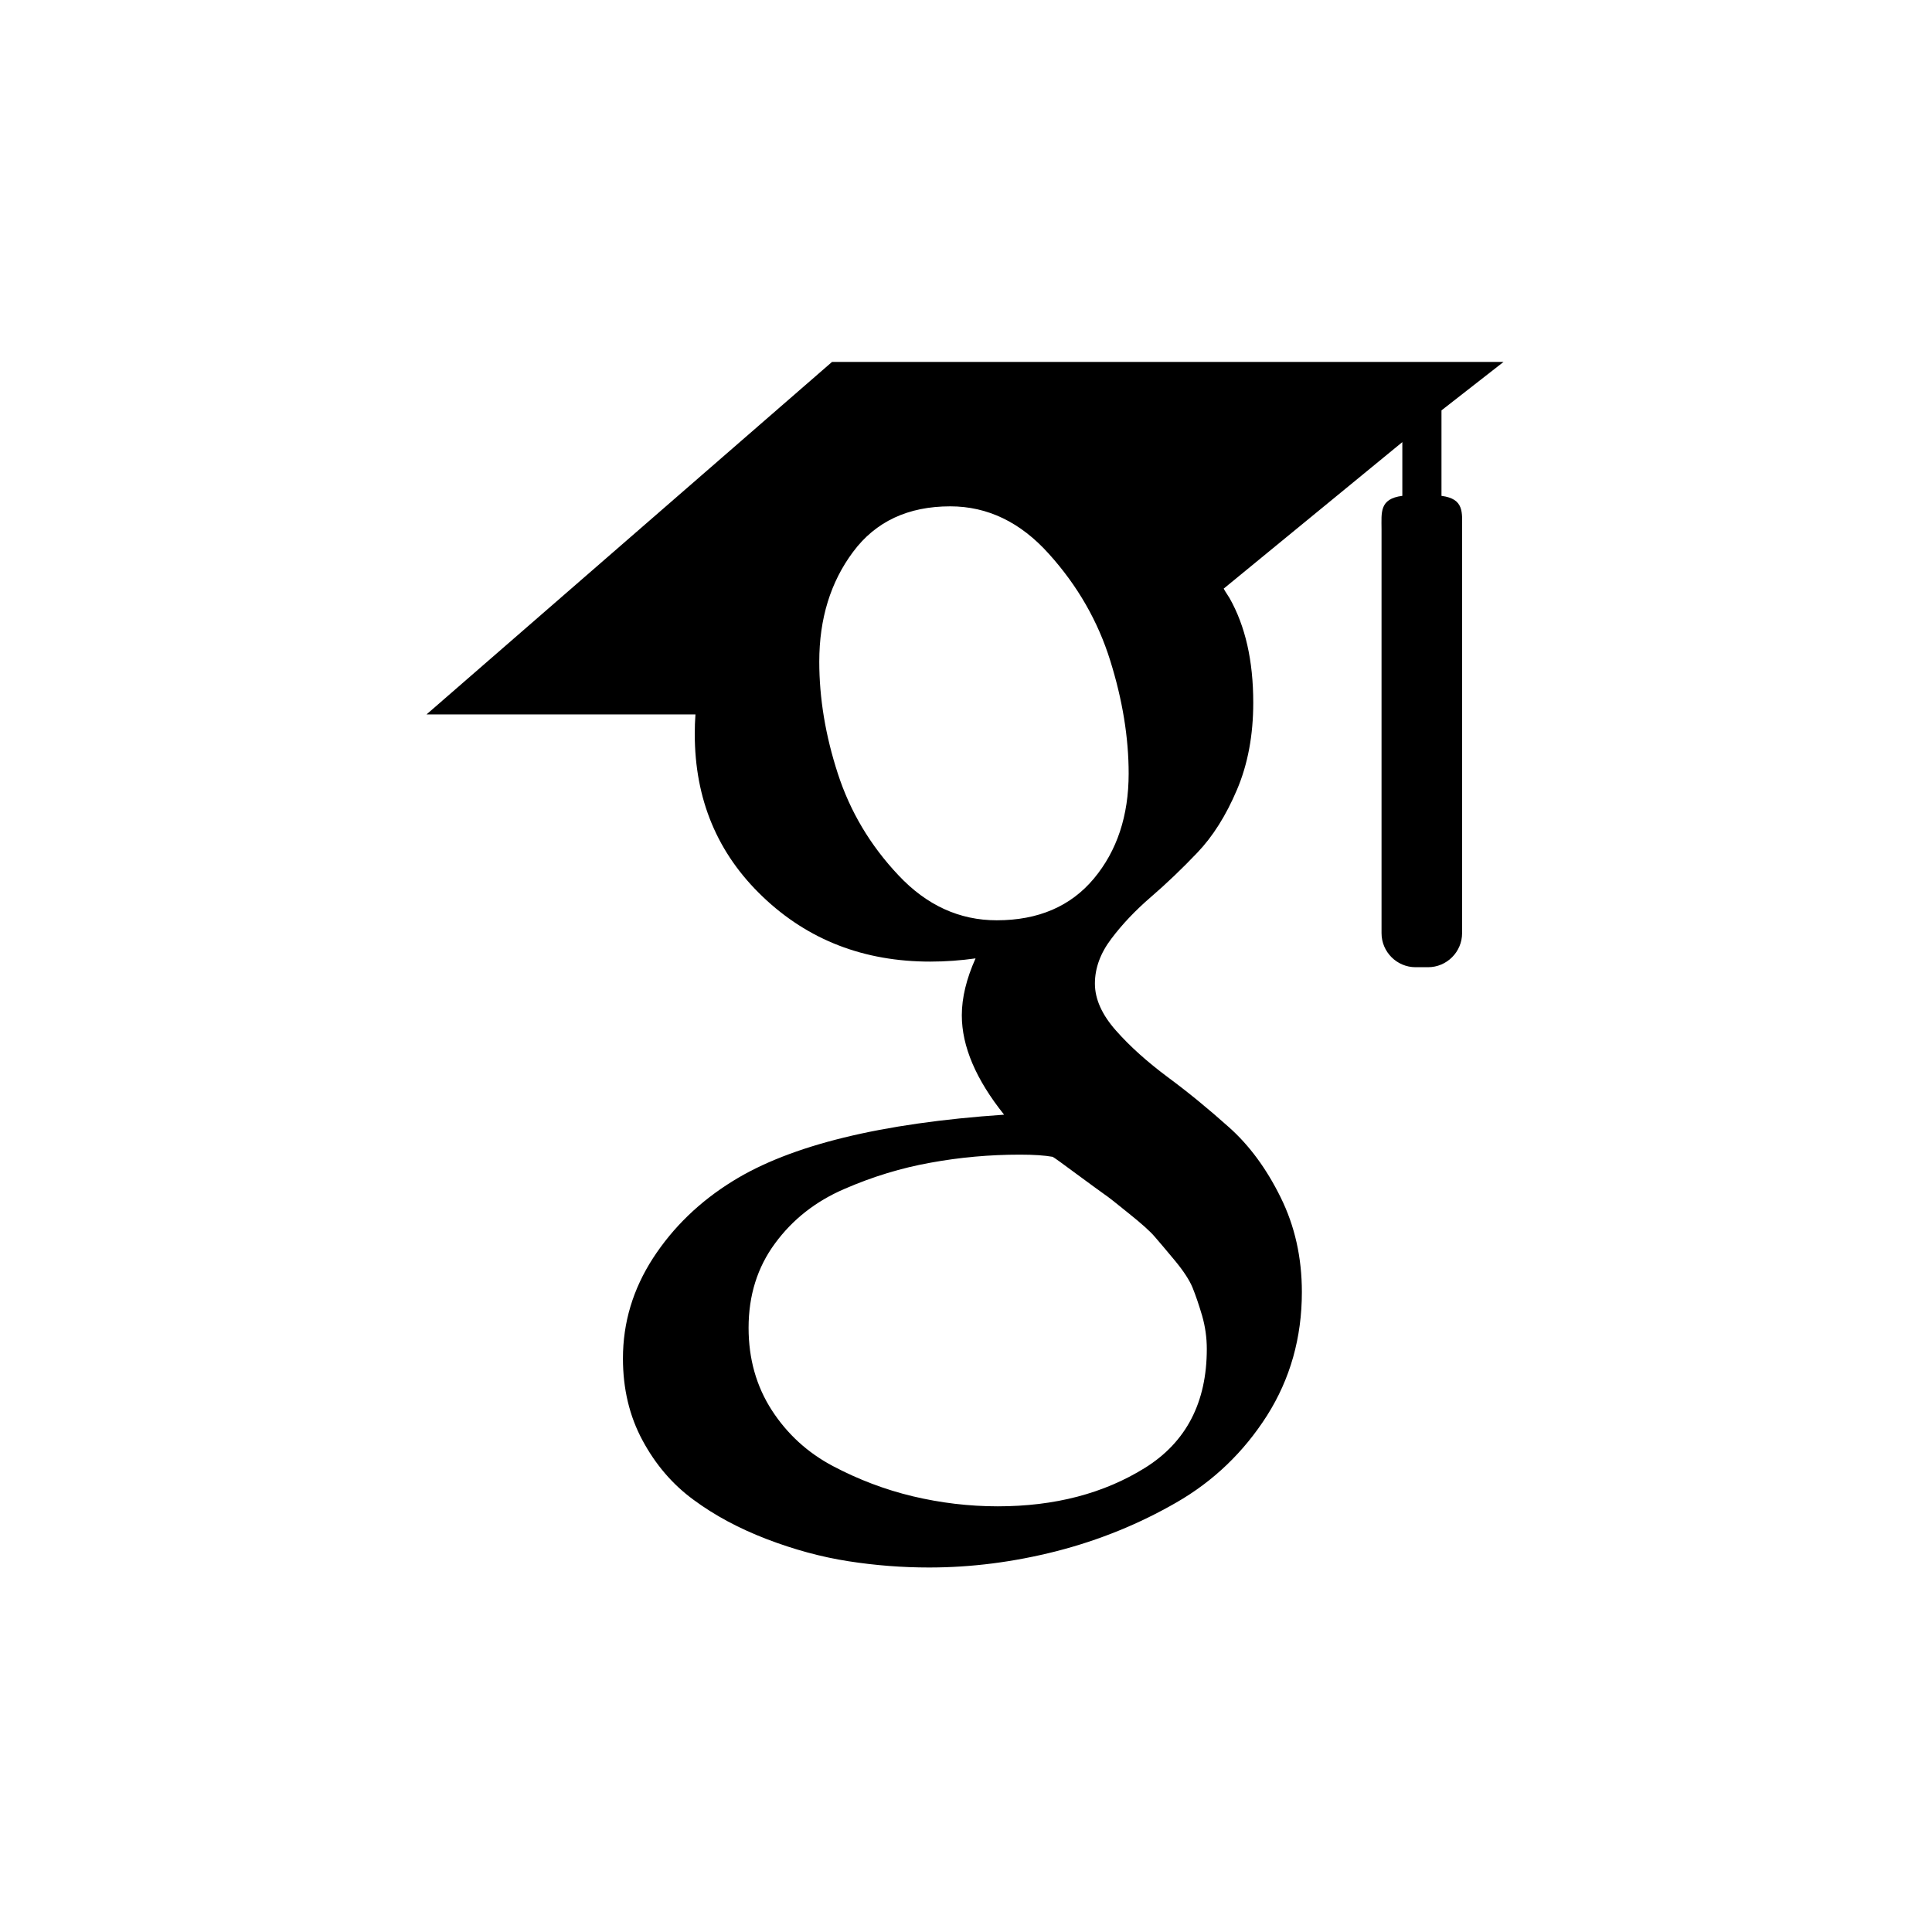
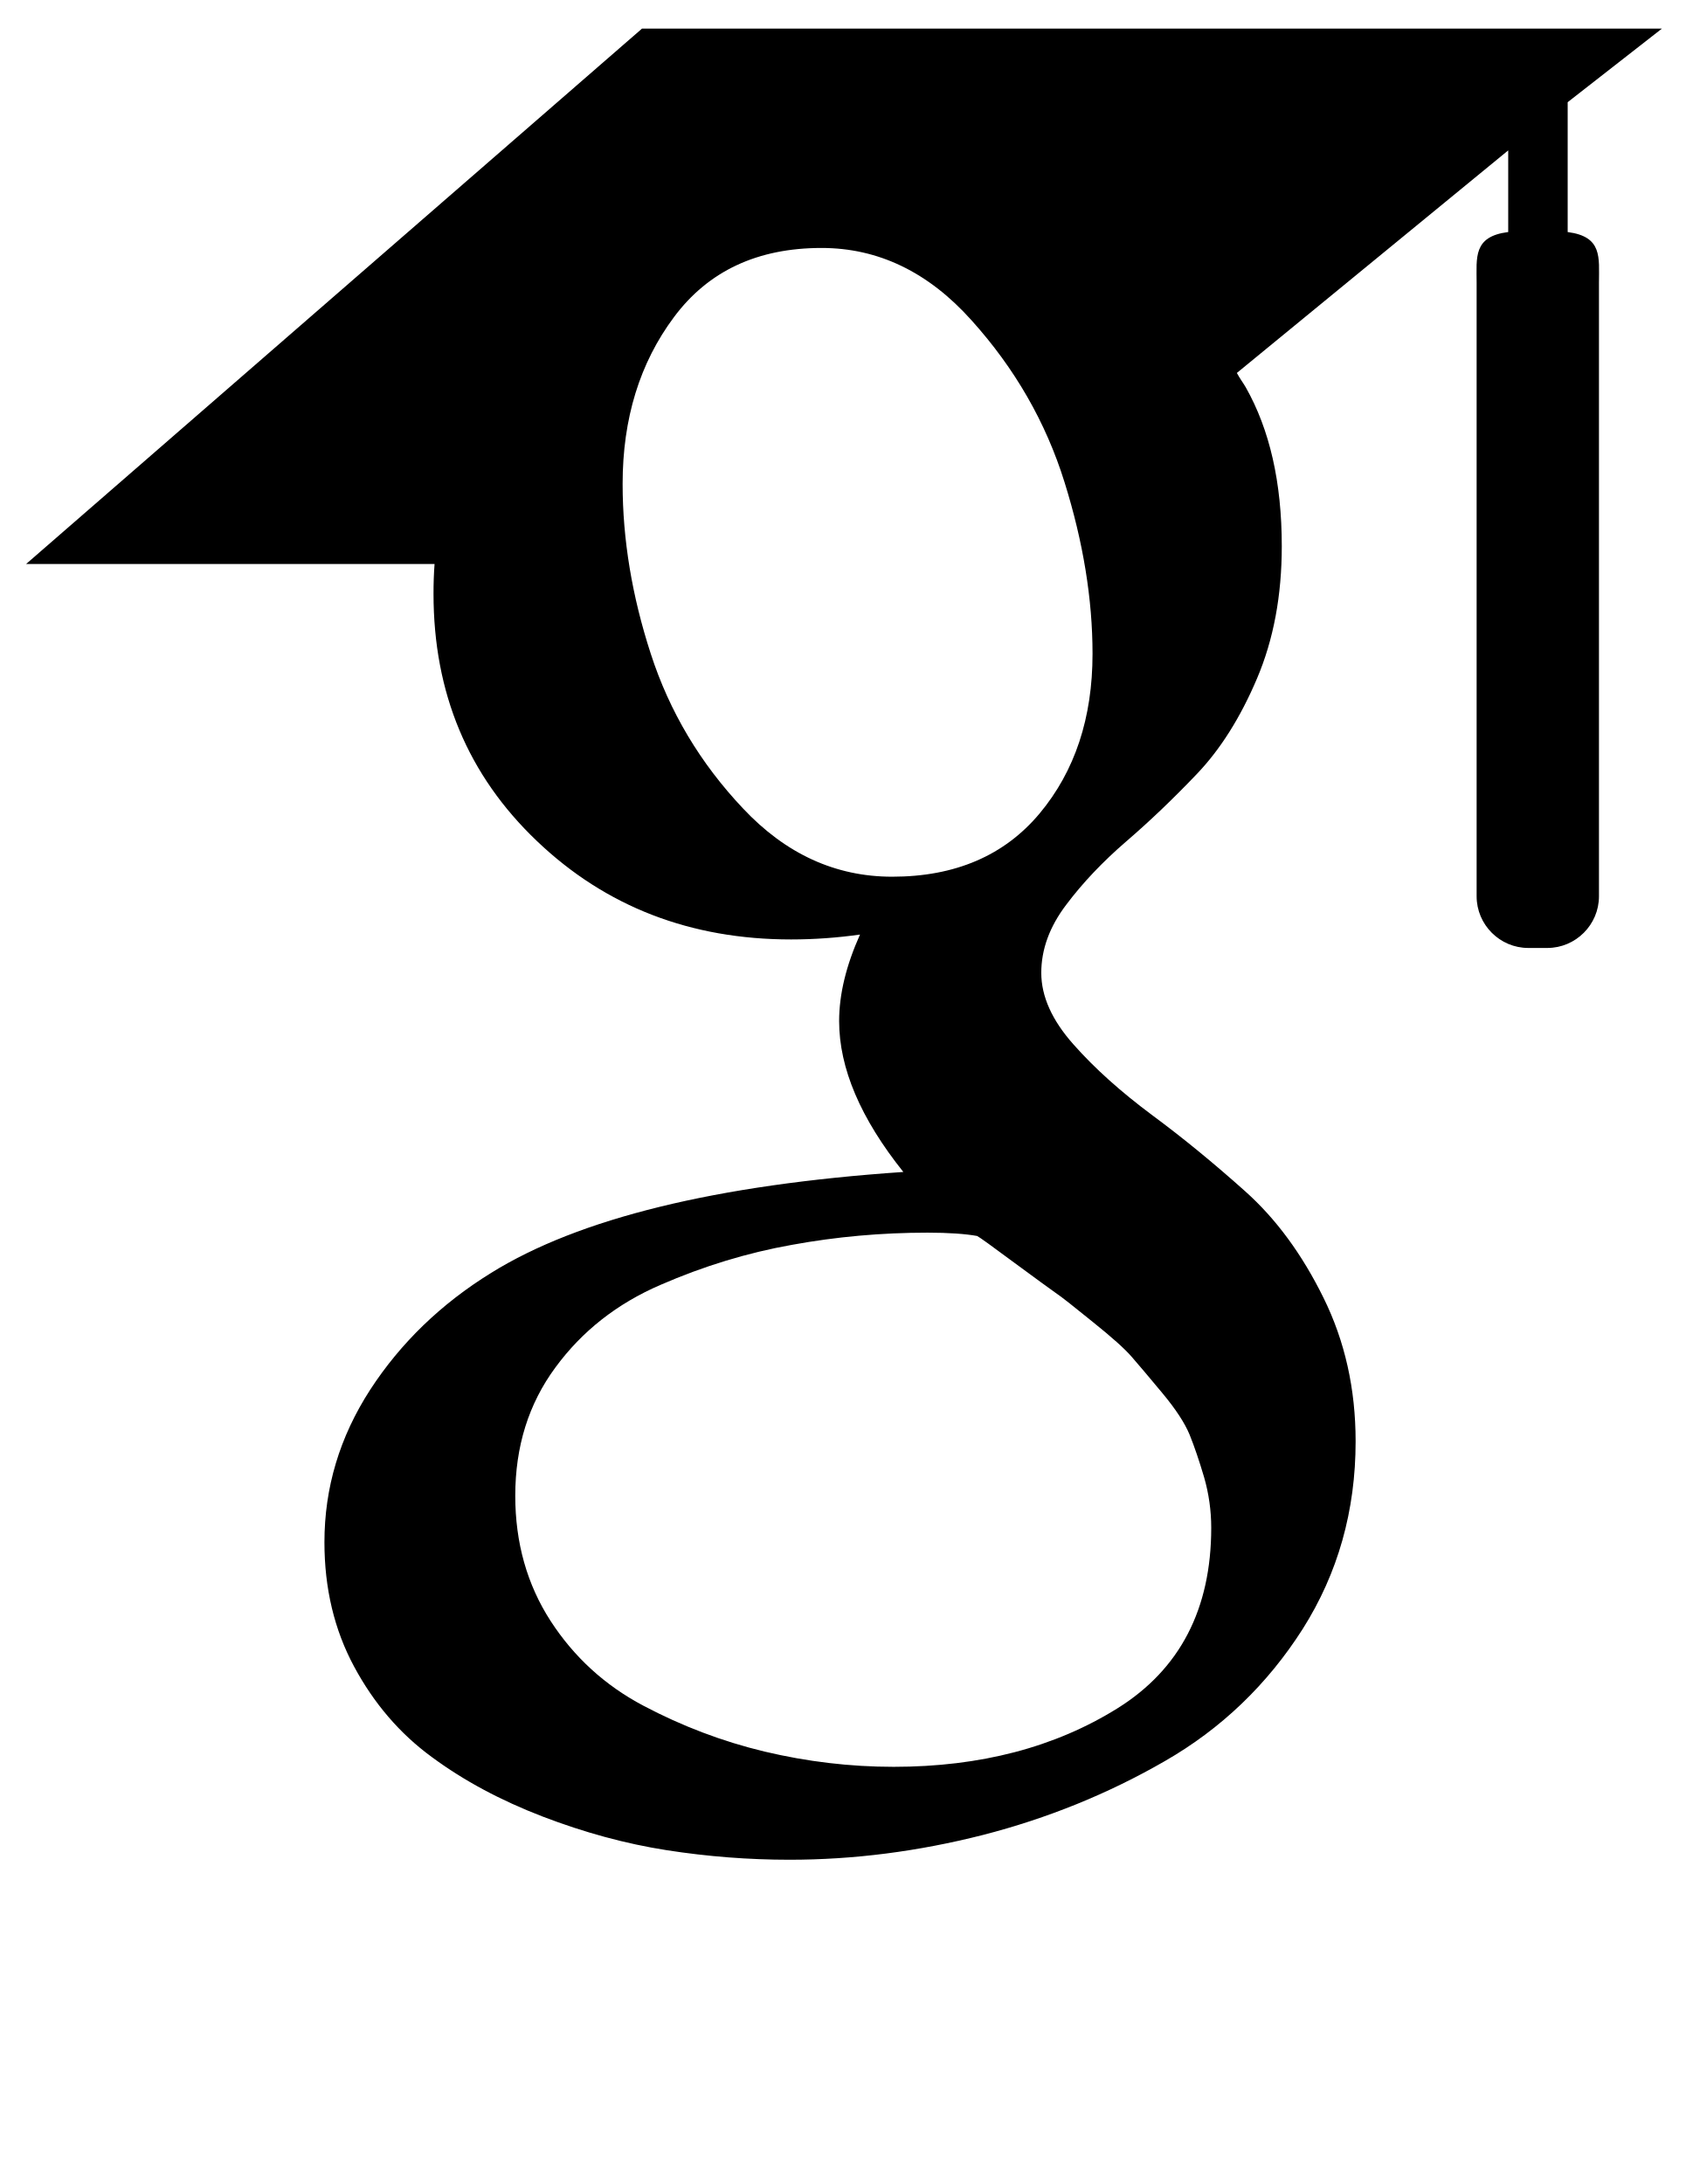
- <svg xmlns="http://www.w3.org/2000/svg" viewBox="0 0 24 24" aria-hidden="true">
-   <g transform="translate(4.5, 2) scale(0.039)">
-     <path fill="currentColor" d="M343.759,106.662V79.43L363.524,64H149.634L20.476,176.274h85.656c-.155,2.125-.219,4.046-.219,6.226 0,20.845 7.219,38.087 21.672,51.861 14.453,13.797 32.251,20.648 53.327,20.648 4.923,0 9.751-.368 14.438-1.024-2.907,6.501-4.375,12.523-4.375,18.142 0,9.875 4.499,20.43 13.467,31.642-39.234,2.671-68.061,9.733-86.437,21.163-10.531,6.499-19,14.704-25.39,24.531-6.391,9.899-9.578,20.515-9.578,31.962 0,9.648 2.062,18.336 6.219,26.062 4.157,7.726 9.578,14.07 16.312,18.984 6.718,4.968 14.469,9.101 23.219,12.469 8.734,3.344 17.406,5.719 26.061,7.063 8.627,1.342 17.205,1.998 25.706,1.998 13.469,0 26.954-1.734 40.547-5.187 13.562-3.485 26.28-8.641 38.171-15.493 11.859-6.805 21.515-16.087 28.922-27.718 7.39-11.68 11.095-24.805 11.095-39.336 0-11.016-2.25-21.039-6.75-30.141-4.469-9.072-9.938-16.541-16.453-22.344-6.501-5.813-13-11.155-19.515-15.968-6.501-4.845-12-9.751-16.469-14.813-4.485-5.047-6.734-10.054-6.734-14.984 0-4.921 1.734-9.672 5.216-14.266 3.455-4.609 7.674-9.048 12.61-13.306 4.938-4.249 9.875-8.968 14.797-14.133 4.921-5.147 9.141-11.827 12.61-20.008 3.485-8.179 5.203-17.445 5.203-27.757 0-13.453-2.547-24.461-7.547-33.313-.594-1.022-1.218-1.803-1.875-3.022l56.907-46.672v17.119c-7.394.93-6.624,5.346-6.624,10.635v128.667c0,5.958 4.875,10.834 10.834,10.834h3.989c5.958,0 10.834-4.875 10.834-10.834V117.293c0-5.277.777-9.688-6.562-10.63zM236.399,329.141c1.141.75 3.704,2.781 7.718,6.038 4.05,3.243 6.797,5.696 8.266,7.414 1.439,1.664 3.579,4.165 6.376,7.547 2.813,3.374 4.718,6.304 5.719,8.734 1,2.477 2.016,5.461 3.046,8.946.986,3.445 1.485,6.976 1.485,10.562 0,17.048-6.563,29.68-19.656,37.859-13.125,8.181-28.767,12.274-46.938,12.274-9.187,0-18.203-1.093-27.062-3.195-8.843-2.117-17.312-5.336-25.39-9.602-8.078-4.258-14.578-10.203-19.501-17.797-4.938-7.64-7.406-16.415-7.406-26.25 0-10.32 2.797-19.29 8.422-26.906 5.593-7.626 12.938-13.392 22.032-17.315 9.062-3.946 18.249-6.742 27.562-8.398 9.312-1.702 18.797-2.555 28.438-2.555 4.469,0 7.936.251 10.405.696.455.219 3.032,2.07 7.735,5.563 4.704,3.462 7.626,5.595 8.75,6.384zm-3.358-100.578c-7.406,8.859-17.735,13.288-30.954,13.288-11.859,0-22.298-4.765-31.266-14.312-9-9.523-15.422-20.328-19.344-32.431-3.938-12.109-5.906-23.984-5.906-35.648 0-13.694 3.595-25.352 10.781-34.976 7.187-9.65 17.499-14.485 30.938-14.485 11.875,0 22.374,5.038 31.437,15.157 9.094,10.085 15.61,21.413 19.517,33.968 3.922,12.539 5.873,24.53 5.873,35.984 0,13.447-3.703,24.61-11.077,33.454z" />
-   </g>
+ <svg xmlns="http://www.w3.org/2000/svg" viewBox="15 58 355 458" aria-hidden="true">
+   <path fill="currentColor" d="M343.759,106.662V79.43L363.524,64H149.634L20.476,176.274h85.656c-.155,2.125-.219,4.046-.219,6.226 0,20.845 7.219,38.087 21.672,51.861 14.453,13.797 32.251,20.648 53.327,20.648 4.923,0 9.751-.368 14.438-1.024-2.907,6.501-4.375,12.523-4.375,18.142 0,9.875 4.499,20.43 13.467,31.642-39.234,2.671-68.061,9.733-86.437,21.163-10.531,6.499-19,14.704-25.39,24.531-6.391,9.899-9.578,20.515-9.578,31.962 0,9.648 2.062,18.336 6.219,26.062 4.157,7.726 9.578,14.07 16.312,18.984 6.718,4.968 14.469,9.101 23.219,12.469 8.734,3.344 17.406,5.719 26.061,7.063 8.627,1.342 17.205,1.998 25.706,1.998 13.469,0 26.954-1.734 40.547-5.187 13.562-3.485 26.28-8.641 38.171-15.493 11.859-6.805 21.515-16.087 28.922-27.718 7.39-11.68 11.095-24.805 11.095-39.336 0-11.016-2.25-21.039-6.75-30.141-4.469-9.072-9.938-16.541-16.453-22.344-6.501-5.813-13-11.155-19.515-15.968-6.501-4.845-12-9.751-16.469-14.813-4.485-5.047-6.734-10.054-6.734-14.984 0-4.921 1.734-9.672 5.216-14.266 3.455-4.609 7.674-9.048 12.61-13.306 4.938-4.249 9.875-8.968 14.797-14.133 4.921-5.147 9.141-11.827 12.61-20.008 3.485-8.179 5.203-17.445 5.203-27.757 0-13.453-2.547-24.461-7.547-33.313-.594-1.022-1.218-1.803-1.875-3.022l56.907-46.672v17.119c-7.394.93-6.624,5.346-6.624,10.635v128.667c0,5.958 4.875,10.834 10.834,10.834h3.989c5.958,0 10.834-4.875 10.834-10.834V117.293c0-5.277.777-9.688-6.562-10.63zM236.399,329.141c1.141.75 3.704,2.781 7.718,6.038 4.05,3.243 6.797,5.696 8.266,7.414 1.439,1.664 3.579,4.165 6.376,7.547 2.813,3.374 4.718,6.304 5.719,8.734 1,2.477 2.016,5.461 3.046,8.946.986,3.445 1.485,6.976 1.485,10.562 0,17.048-6.563,29.68-19.656,37.859-13.125,8.181-28.767,12.274-46.938,12.274-9.187,0-18.203-1.093-27.062-3.195-8.843-2.117-17.312-5.336-25.39-9.602-8.078-4.258-14.578-10.203-19.501-17.797-4.938-7.64-7.406-16.415-7.406-26.25 0-10.32 2.797-19.29 8.422-26.906 5.593-7.626 12.938-13.392 22.032-17.315 9.062-3.946 18.249-6.742 27.562-8.398 9.312-1.702 18.797-2.555 28.438-2.555 4.469,0 7.936.251 10.405.696.455.219 3.032,2.07 7.735,5.563 4.704,3.462 7.626,5.595 8.75,6.384zm-3.358-100.578c-7.406,8.859-17.735,13.288-30.954,13.288-11.859,0-22.298-4.765-31.266-14.312-9-9.523-15.422-20.328-19.344-32.431-3.938-12.109-5.906-23.984-5.906-35.648 0-13.694 3.595-25.352 10.781-34.976 7.187-9.65 17.499-14.485 30.938-14.485 11.875,0 22.374,5.038 31.437,15.157 9.094,10.085 15.61,21.413 19.517,33.968 3.922,12.539 5.873,24.53 5.873,35.984 0,13.447-3.703,24.61-11.077,33.454z" />
</svg>
